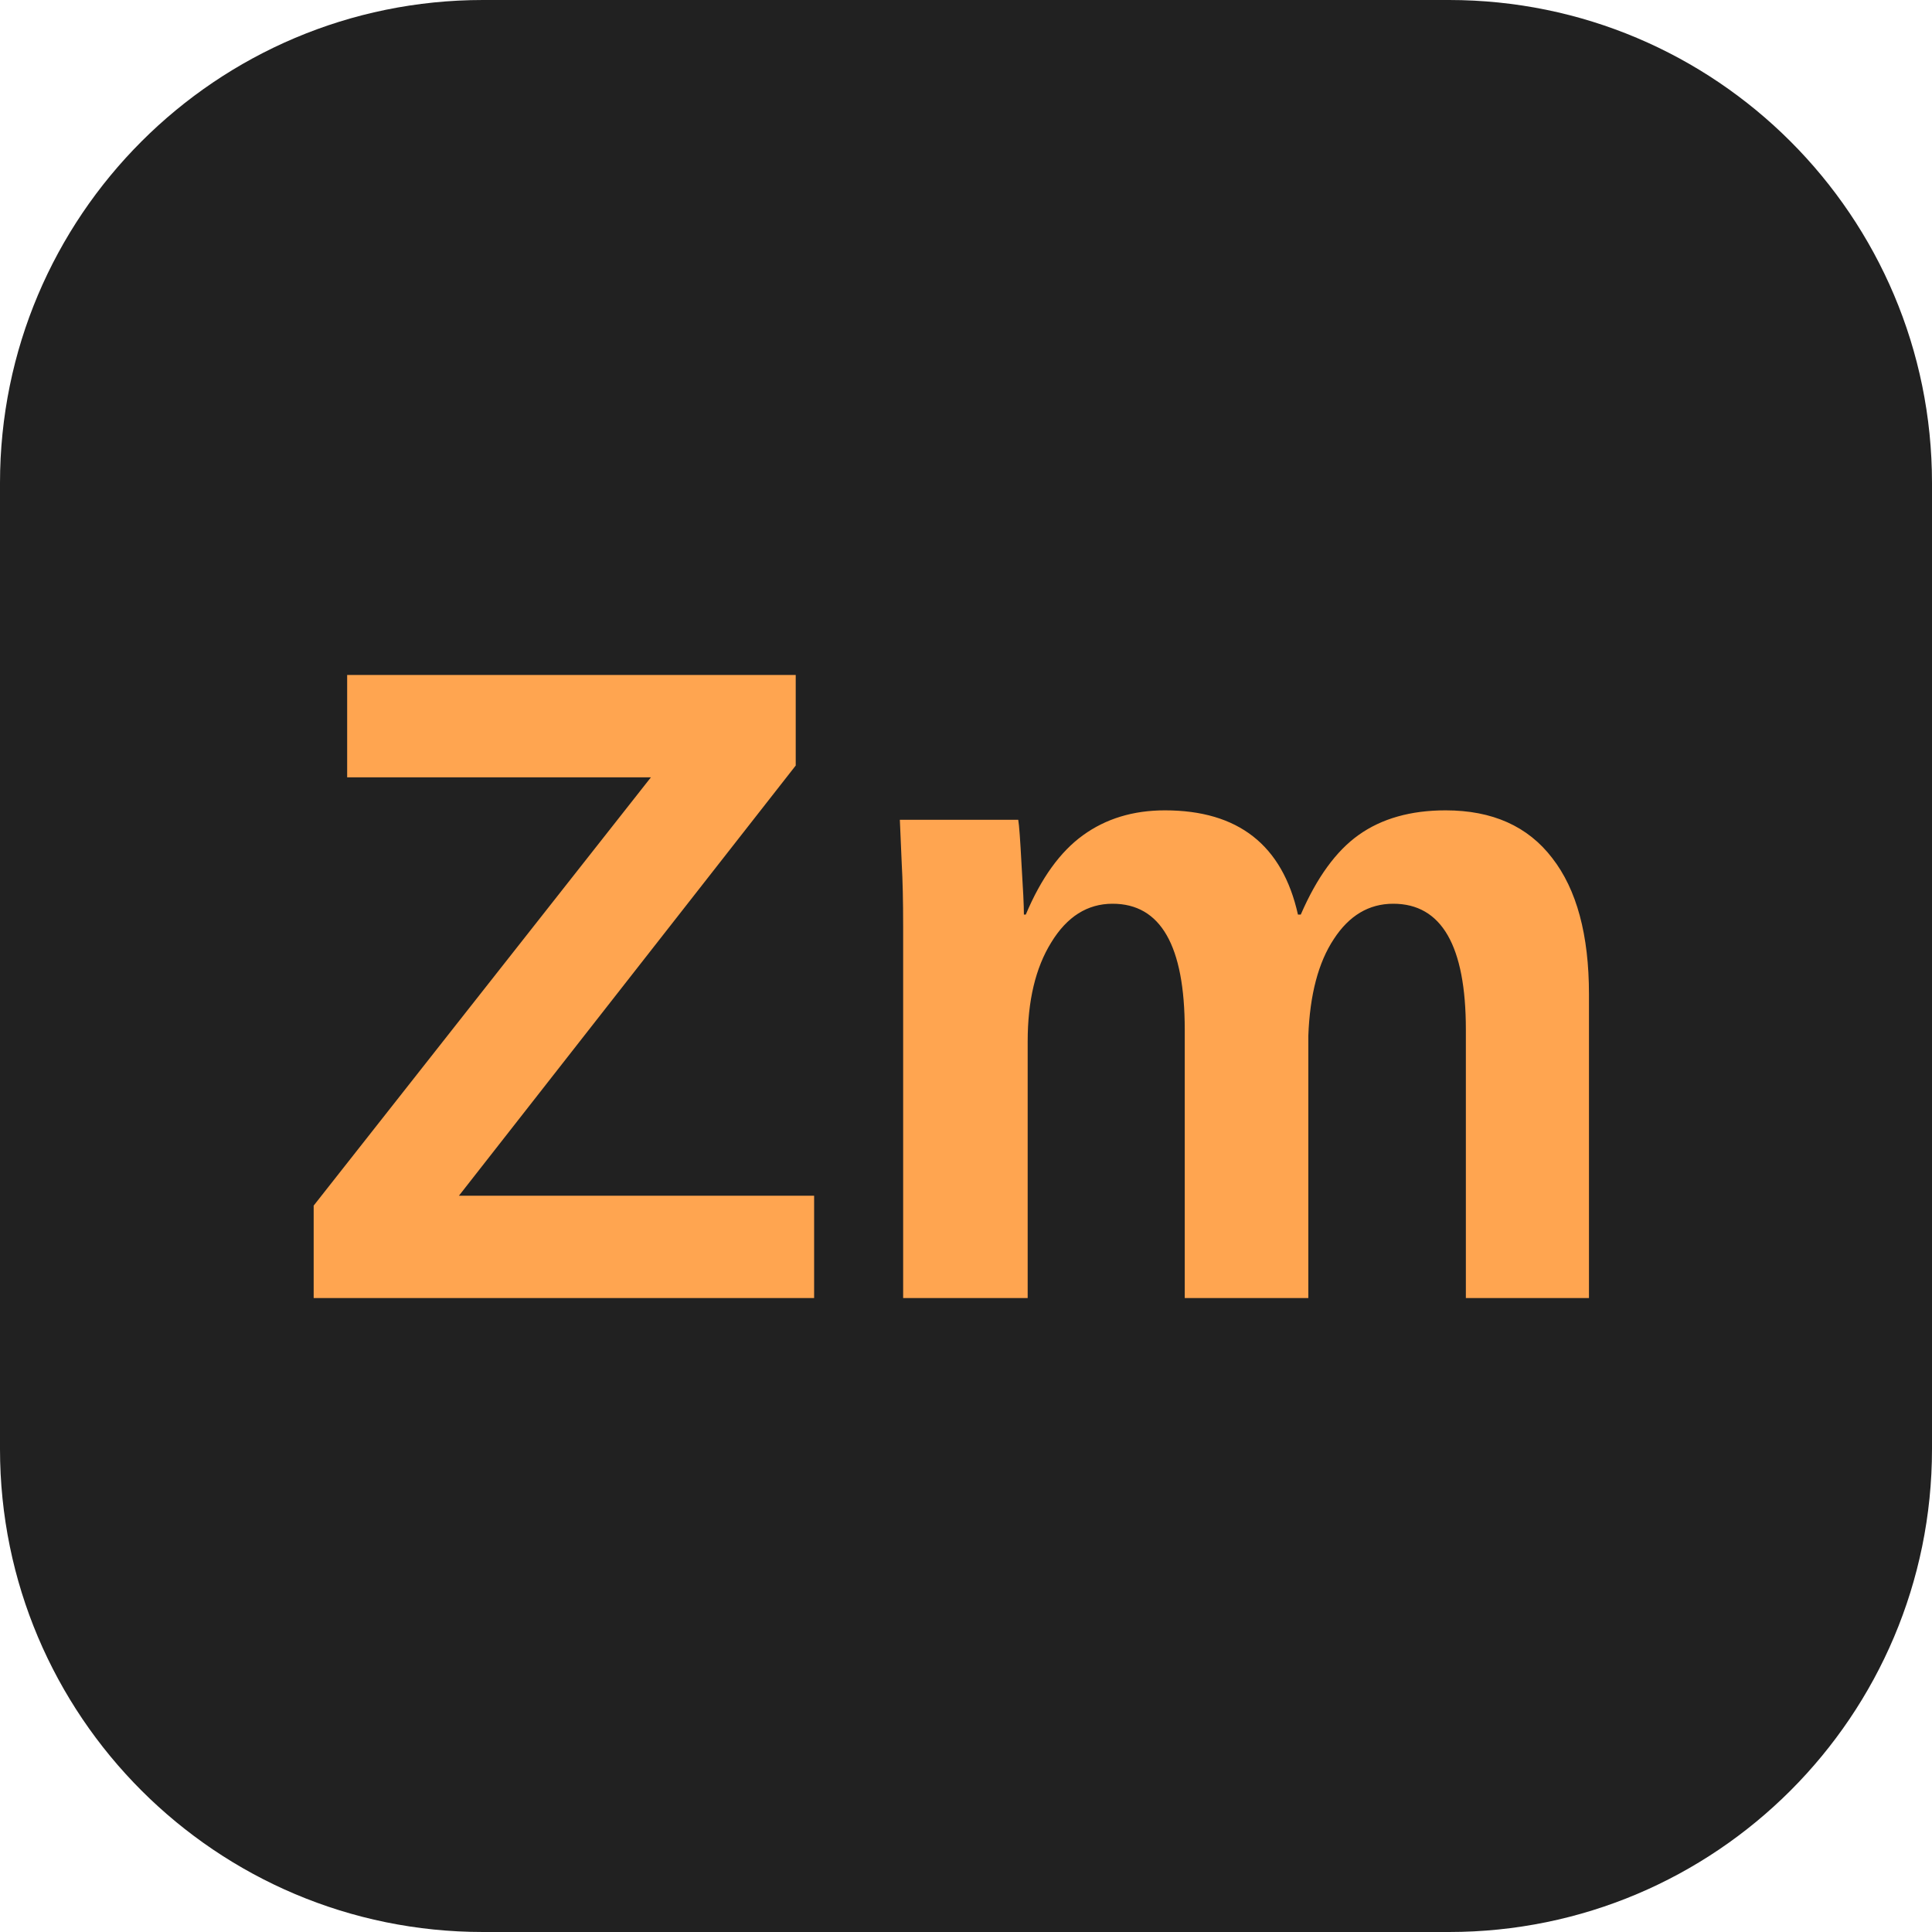
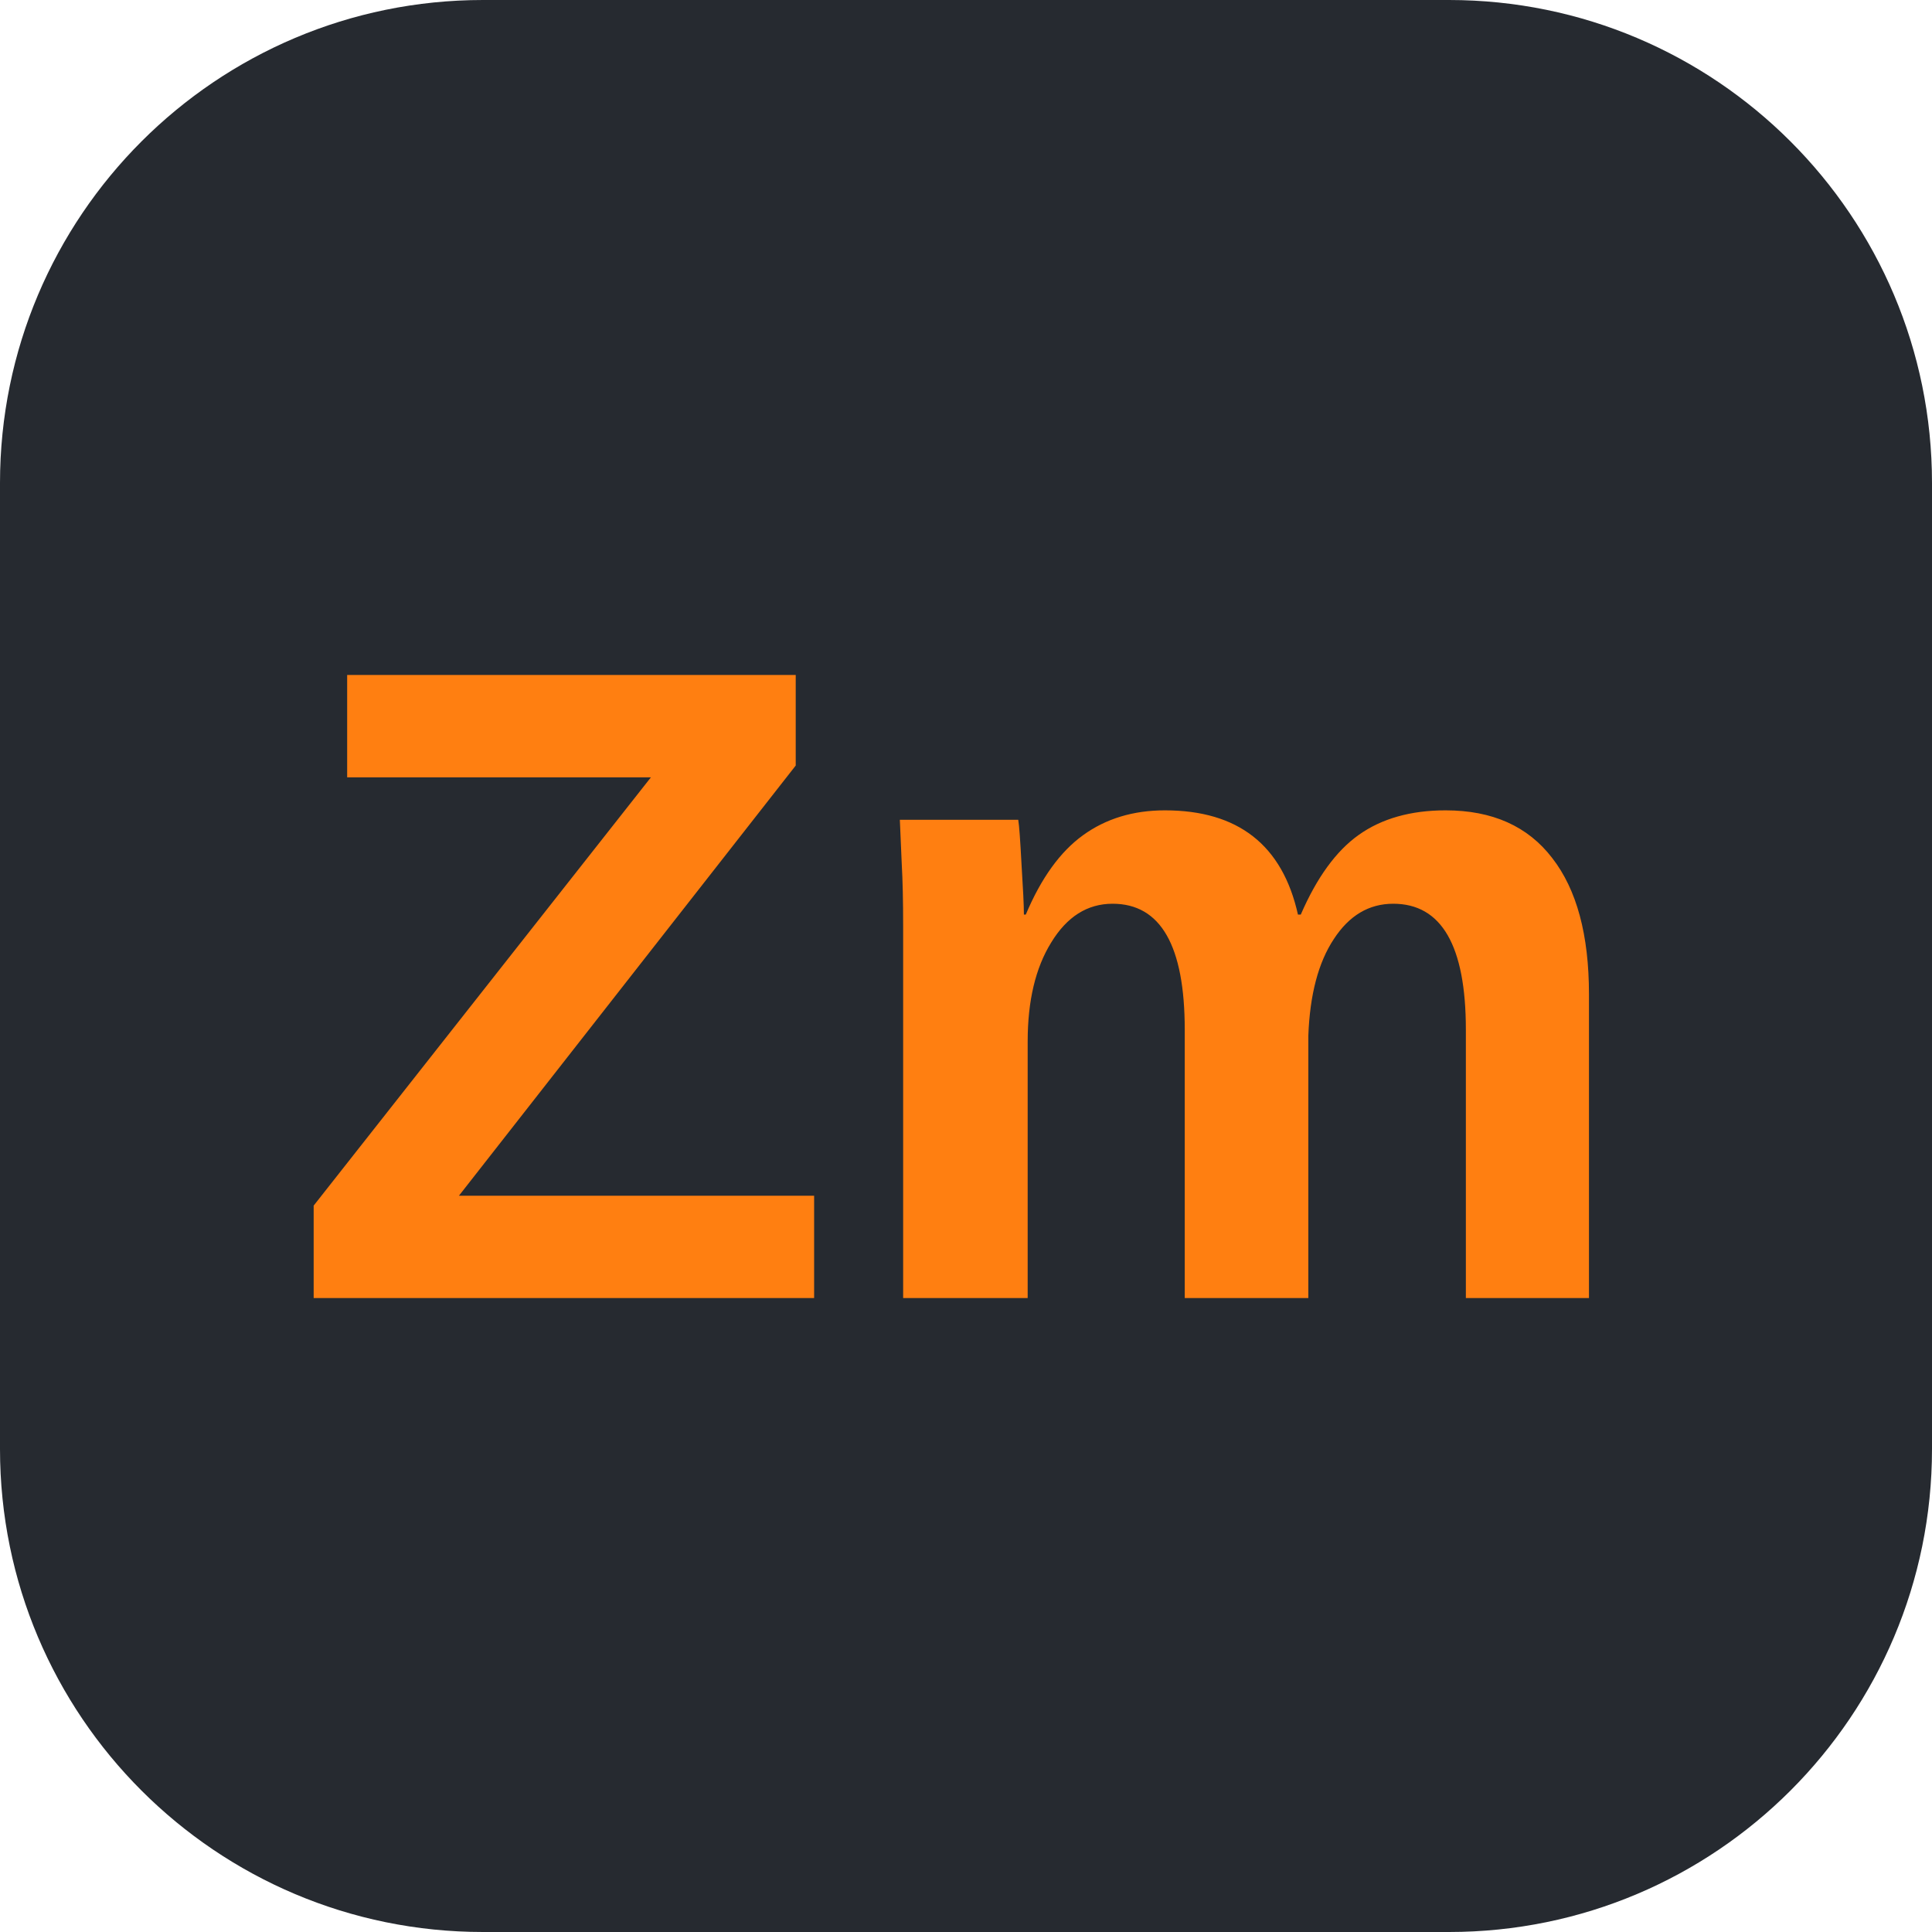
<svg xmlns="http://www.w3.org/2000/svg" viewBox="0 0 64 64">
-   <rect width="64" height="64" rx="16" fill="#212121" />
-   <text x="32" y="43" text-anchor="middle" font-family="Poppins, Arial, sans-serif" font-weight="700" font-size="30" fill="#FFA550">Zm</text>
+   <rect width="64" height="64" rx="16" fill="#262a30" />
+   <text x="32" y="43" text-anchor="middle" font-family="Poppins, Arial, sans-serif" font-weight="700" font-size="30" fill="#FF7F11">Zm</text>
</svg>
